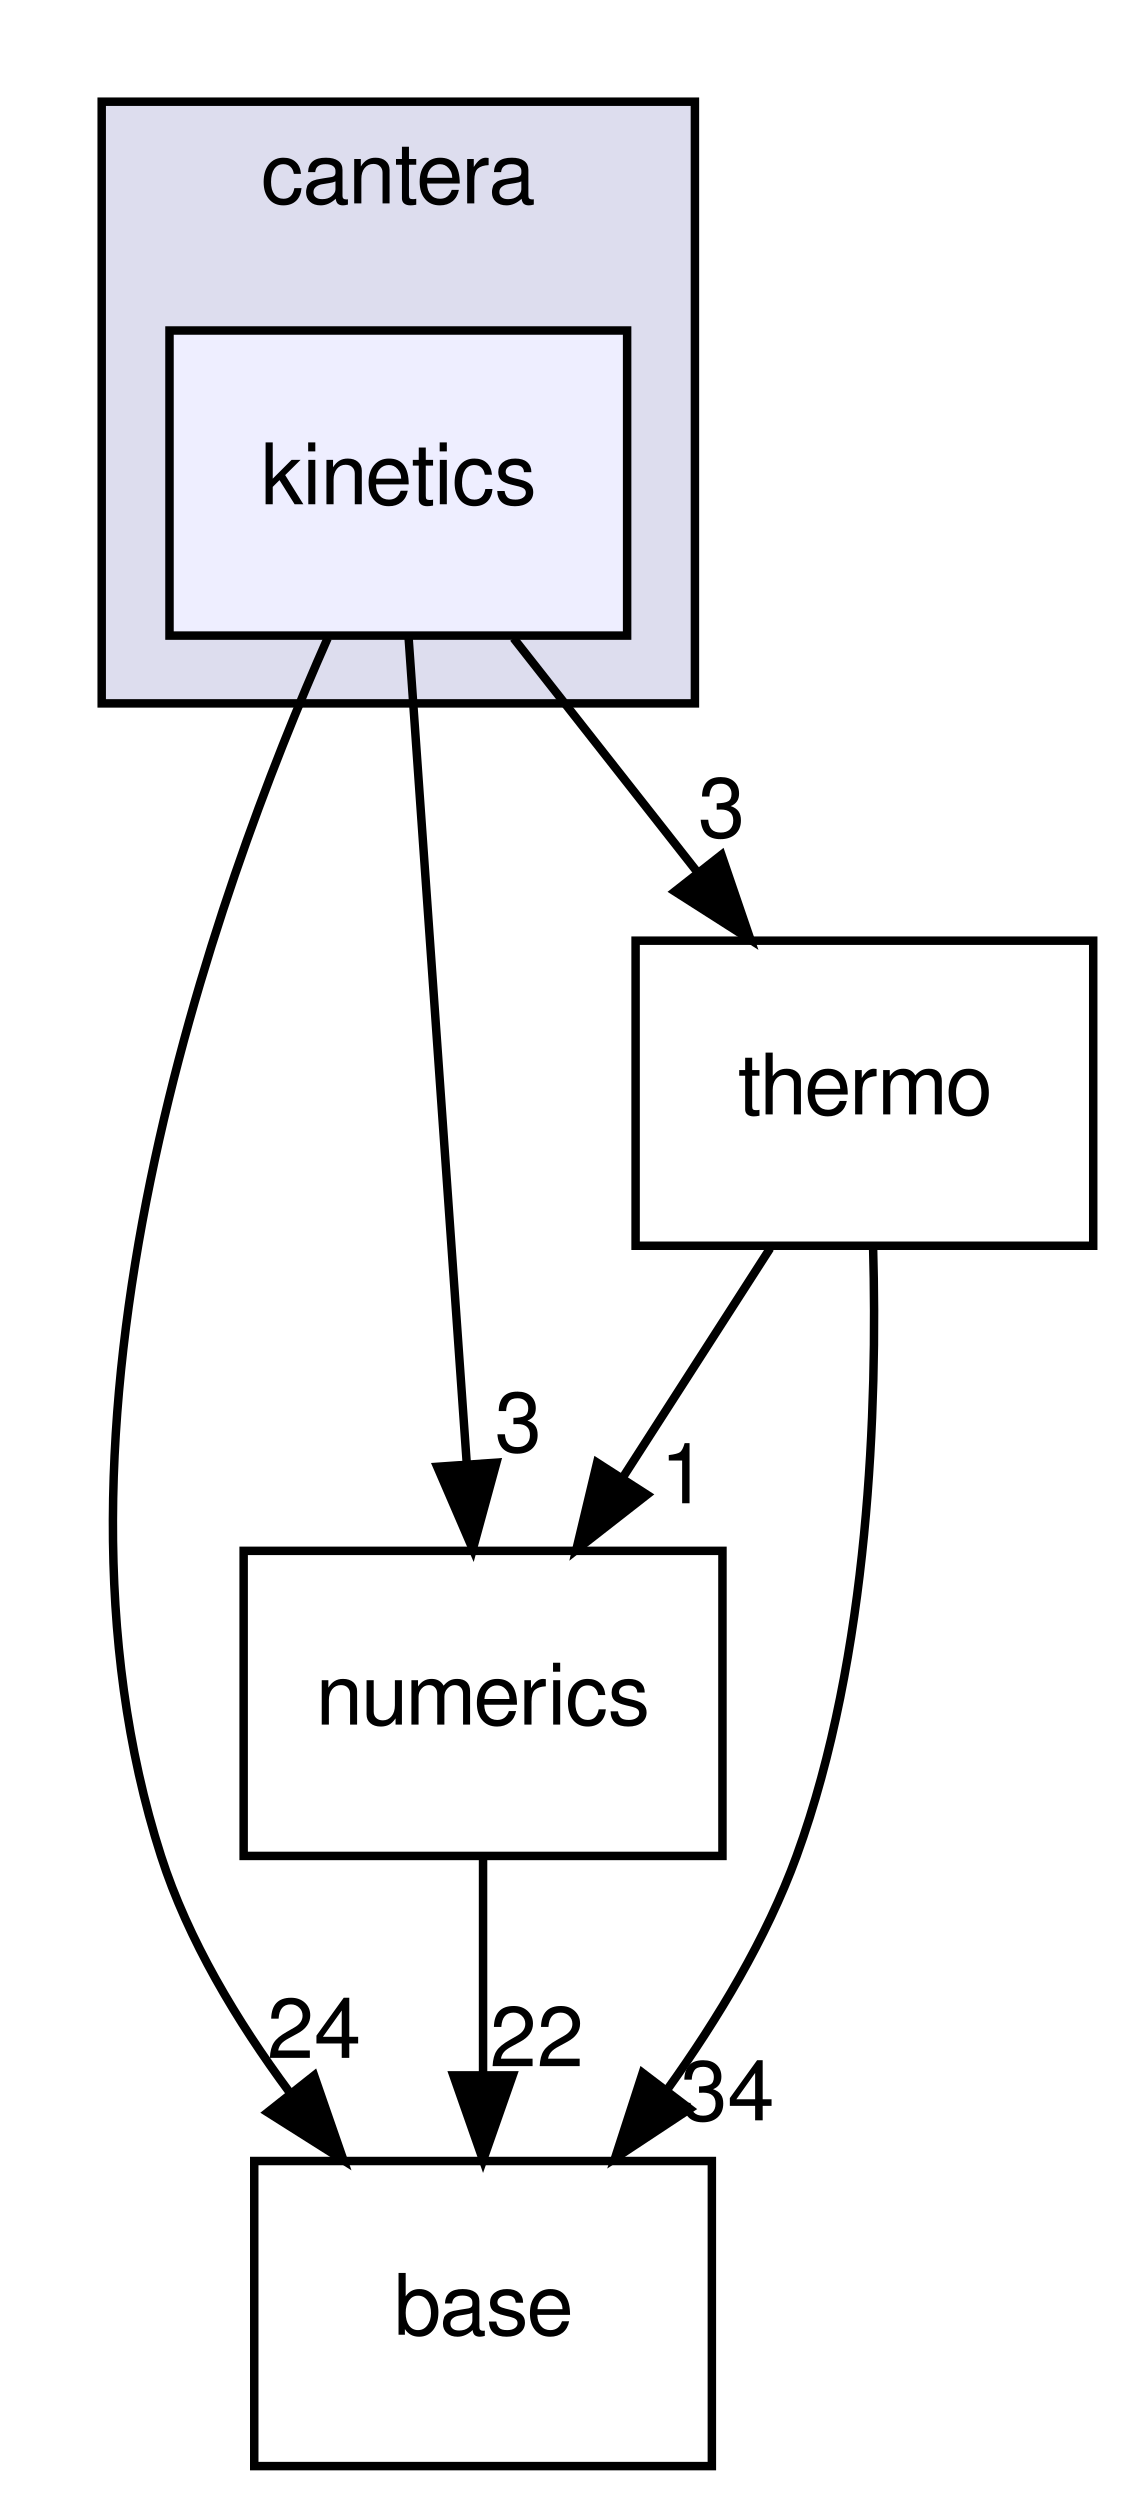
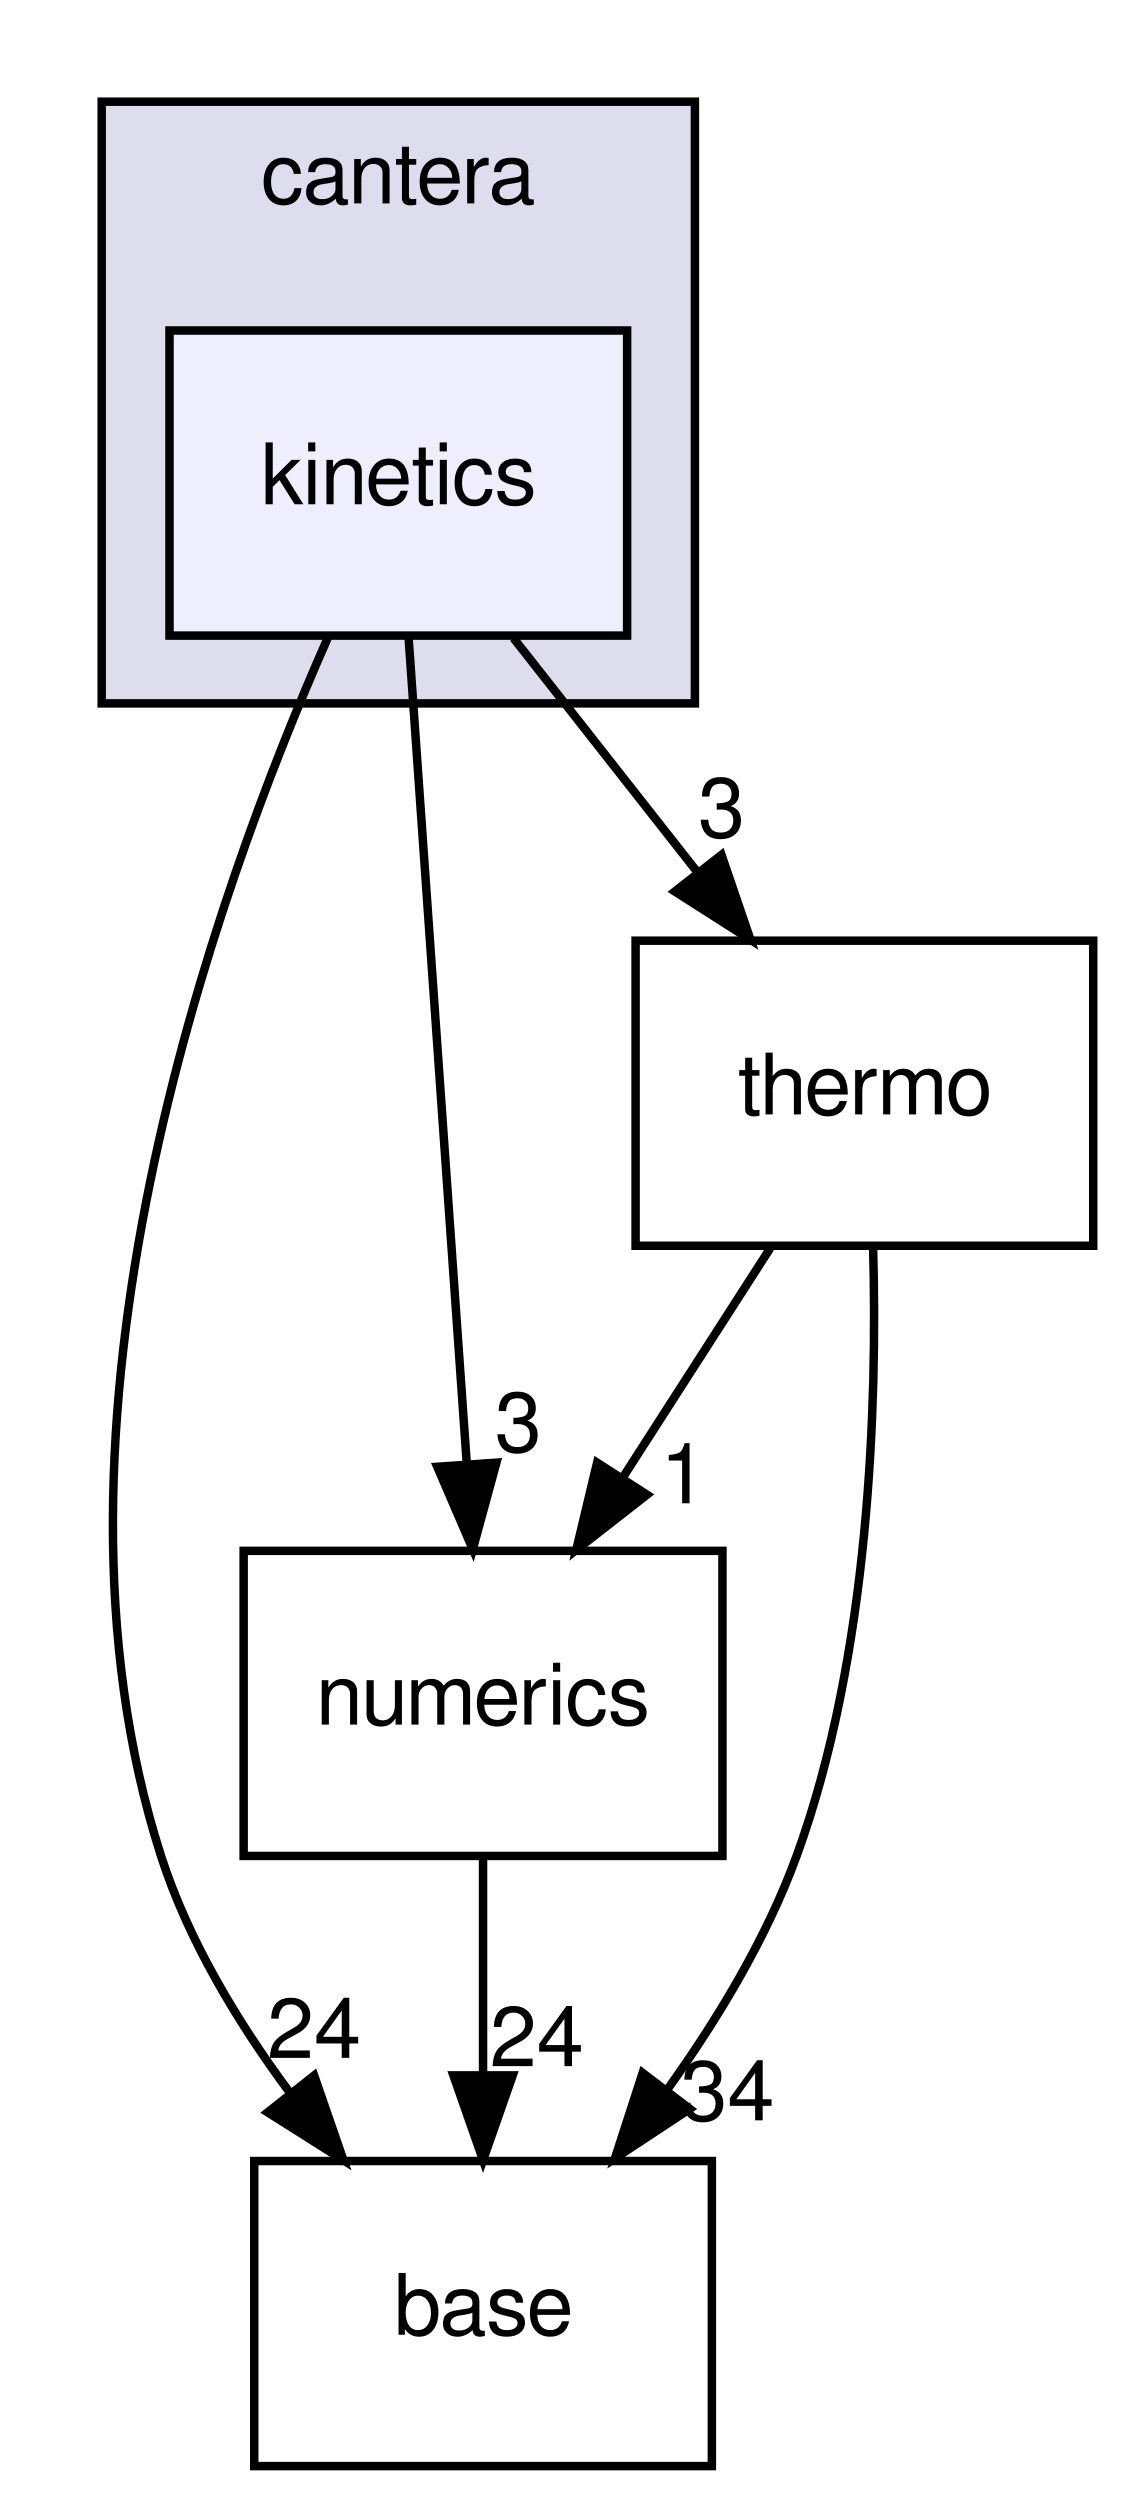
<svg xmlns="http://www.w3.org/2000/svg" xmlns:xlink="http://www.w3.org/1999/xlink" width="133pt" height="295pt" viewBox="0.00 0.00 133.00 295.00">
  <g id="graph1" class="graph" transform="scale(1 1) rotate(0) translate(4 291)">
    <polygon fill="white" stroke="white" points="-4,5 -4,-291 130,-291 130,5 -4,5" />
    <g id="graph2" class="cluster">
      <a xlink:href="dir_6fbe91f1050ba110875dc8b0702a61ee.html" target="_top" xlink:title="cantera">
        <polygon fill="#ddddee" stroke="black" points="8,-208 8,-279 78,-279 78,-208 8,-208" />
        <text text-anchor="middle" x="43" y="-267" font-family="FreeSans" font-size="10.00">cantera</text>
      </a>
    </g>
    <g id="node2" class="node">
      <a xlink:href="dir_28819bef72f6570b005694d295d15d08.html" target="_top" xlink:title="kinetics">
        <polygon fill="#eeeeff" stroke="black" points="70,-252 16,-252 16,-216 70,-216 70,-252" />
        <text text-anchor="middle" x="43" y="-231.5" font-family="FreeSans" font-size="10.00">kinetics</text>
      </a>
    </g>
    <g id="node3" class="node">
      <a xlink:href="dir_a54d9e5dfc2a2dbb65ec20bef473969d.html" target="_top" xlink:title="base">
        <polygon fill="none" stroke="black" points="80,-36 26,-36 26,-0 80,-0 80,-36" />
        <text text-anchor="middle" x="53" y="-15.5" font-family="FreeSans" font-size="10.00">base</text>
      </a>
    </g>
    <g id="edge3" class="edge">
      <path fill="none" stroke="black" d="M34.668,-215.704C21.429,-185.804 -1.323,-122.778 15,-72 18.189,-62.08 23.996,-52.443 30.127,-44.167" />
      <polygon fill="black" stroke="black" points="33.067,-46.092 36.536,-36.081 27.582,-41.743 33.067,-46.092" />
      <a xlink:href="dir_000006_000009.html" target="_top" xlink:title="24">
        <text text-anchor="middle" x="33.059" y="-48.172" font-family="FreeSans" font-size="10.00">24</text>
      </a>
    </g>
    <g id="node4" class="node">
      <a xlink:href="dir_8bf842952c463ead18ee9fb35e4c5251.html" target="_top" xlink:title="numerics">
        <polygon fill="none" stroke="black" points="81.25,-108 24.75,-108 24.75,-72 81.25,-72 81.25,-108" />
        <text text-anchor="middle" x="53" y="-87.5" font-family="FreeSans" font-size="10.00">numerics</text>
      </a>
    </g>
    <g id="edge5" class="edge">
      <path fill="none" stroke="black" d="M44.206,-215.871C45.91,-191.67 49.041,-147.211 51.071,-118.393" />
      <polygon fill="black" stroke="black" points="54.578,-118.41 51.789,-108.189 47.596,-117.919 54.578,-118.41" />
      <a xlink:href="dir_000006_000011.html" target="_top" xlink:title="3">
        <text text-anchor="middle" x="57.158" y="-119.696" font-family="FreeSans" font-size="10.00">3</text>
      </a>
    </g>
    <g id="node5" class="node">
      <a xlink:href="dir_3cc50e07c07b6e5dfebd896073e0298f.html" target="_top" xlink:title="thermo">
        <polygon fill="none" stroke="black" points="125,-180 71,-180 71,-144 125,-144 125,-180" />
        <text text-anchor="middle" x="98" y="-159.5" font-family="FreeSans" font-size="10.00">thermo</text>
      </a>
    </g>
    <g id="edge7" class="edge">
      <path fill="none" stroke="black" d="M56.596,-215.697C63.123,-207.389 71.068,-197.277 78.247,-188.141" />
      <polygon fill="black" stroke="black" points="81.135,-190.13 84.561,-180.104 75.63,-185.805 81.135,-190.13" />
      <a xlink:href="dir_000006_000002.html" target="_top" xlink:title="3">
        <text text-anchor="middle" x="81.147" y="-192.211" font-family="FreeSans" font-size="10.00">3</text>
      </a>
    </g>
    <g id="edge9" class="edge">
      <path fill="none" stroke="black" d="M53,-71.697C53,-63.983 53,-54.712 53,-46.112" />
      <polygon fill="black" stroke="black" points="56.5,-46.104 53,-36.104 49.5,-46.104 56.5,-46.104" />
-       <a xlink:href="dir_000011_000009.html" target="_top" xlink:title="22">
-         <text text-anchor="middle" x="59.339" y="-47.199" font-family="FreeSans" font-size="10.00">22</text>
+       <a xlink:href="dir_000011_000009.html" target="_top" xlink:title="24">
+         <text text-anchor="middle" x="59.339" y="-47.199" font-family="FreeSans" font-size="10.00">24</text>
      </a>
    </g>
    <g id="edge11" class="edge">
      <path fill="none" stroke="black" d="M99.028,-143.703C99.536,-125.343 98.66,-95.758 90,-72 86.463,-62.297 80.687,-52.721 74.74,-44.434" />
      <polygon fill="black" stroke="black" points="77.404,-42.156 68.566,-36.314 71.832,-46.393 77.404,-42.156" />
      <a xlink:href="dir_000002_000009.html" target="_top" xlink:title="34">
        <text text-anchor="middle" x="81.84" y="-40.799" font-family="FreeSans" font-size="10.00">34</text>
      </a>
    </g>
    <g id="edge13" class="edge">
      <path fill="none" stroke="black" d="M86.876,-143.697C81.645,-135.559 75.3,-125.689 69.522,-116.701" />
      <polygon fill="black" stroke="black" points="72.347,-114.623 63.996,-108.104 66.459,-118.409 72.347,-114.623" />
      <a xlink:href="dir_000002_000011.html" target="_top" xlink:title="1">
        <text text-anchor="middle" x="76.68" y="-113.612" font-family="FreeSans" font-size="10.00">1</text>
      </a>
    </g>
  </g>
</svg>
